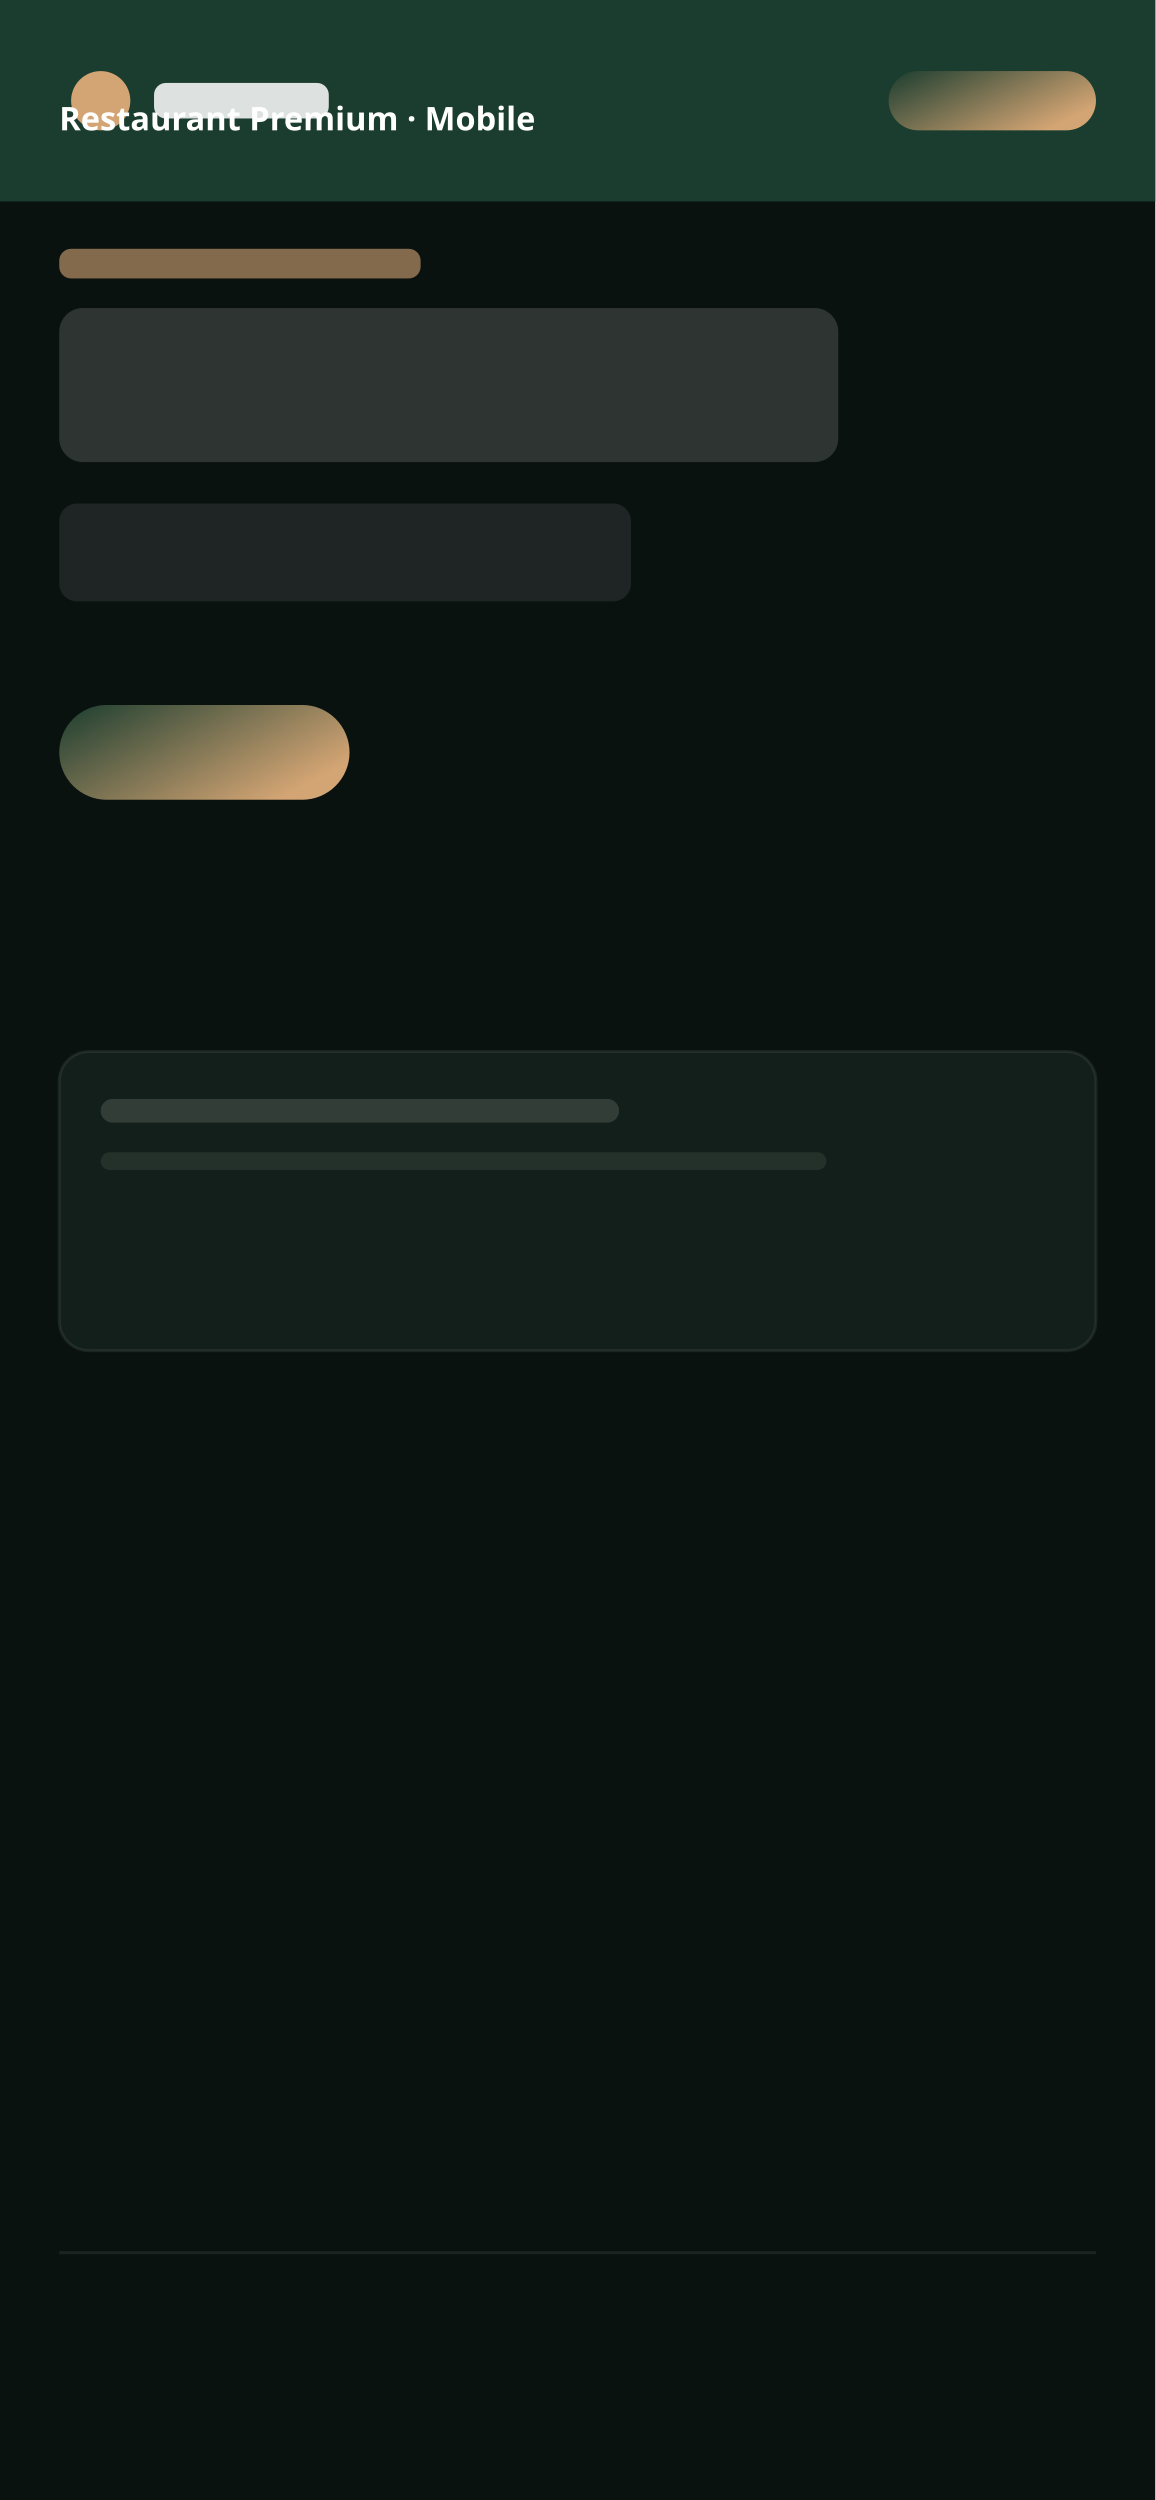
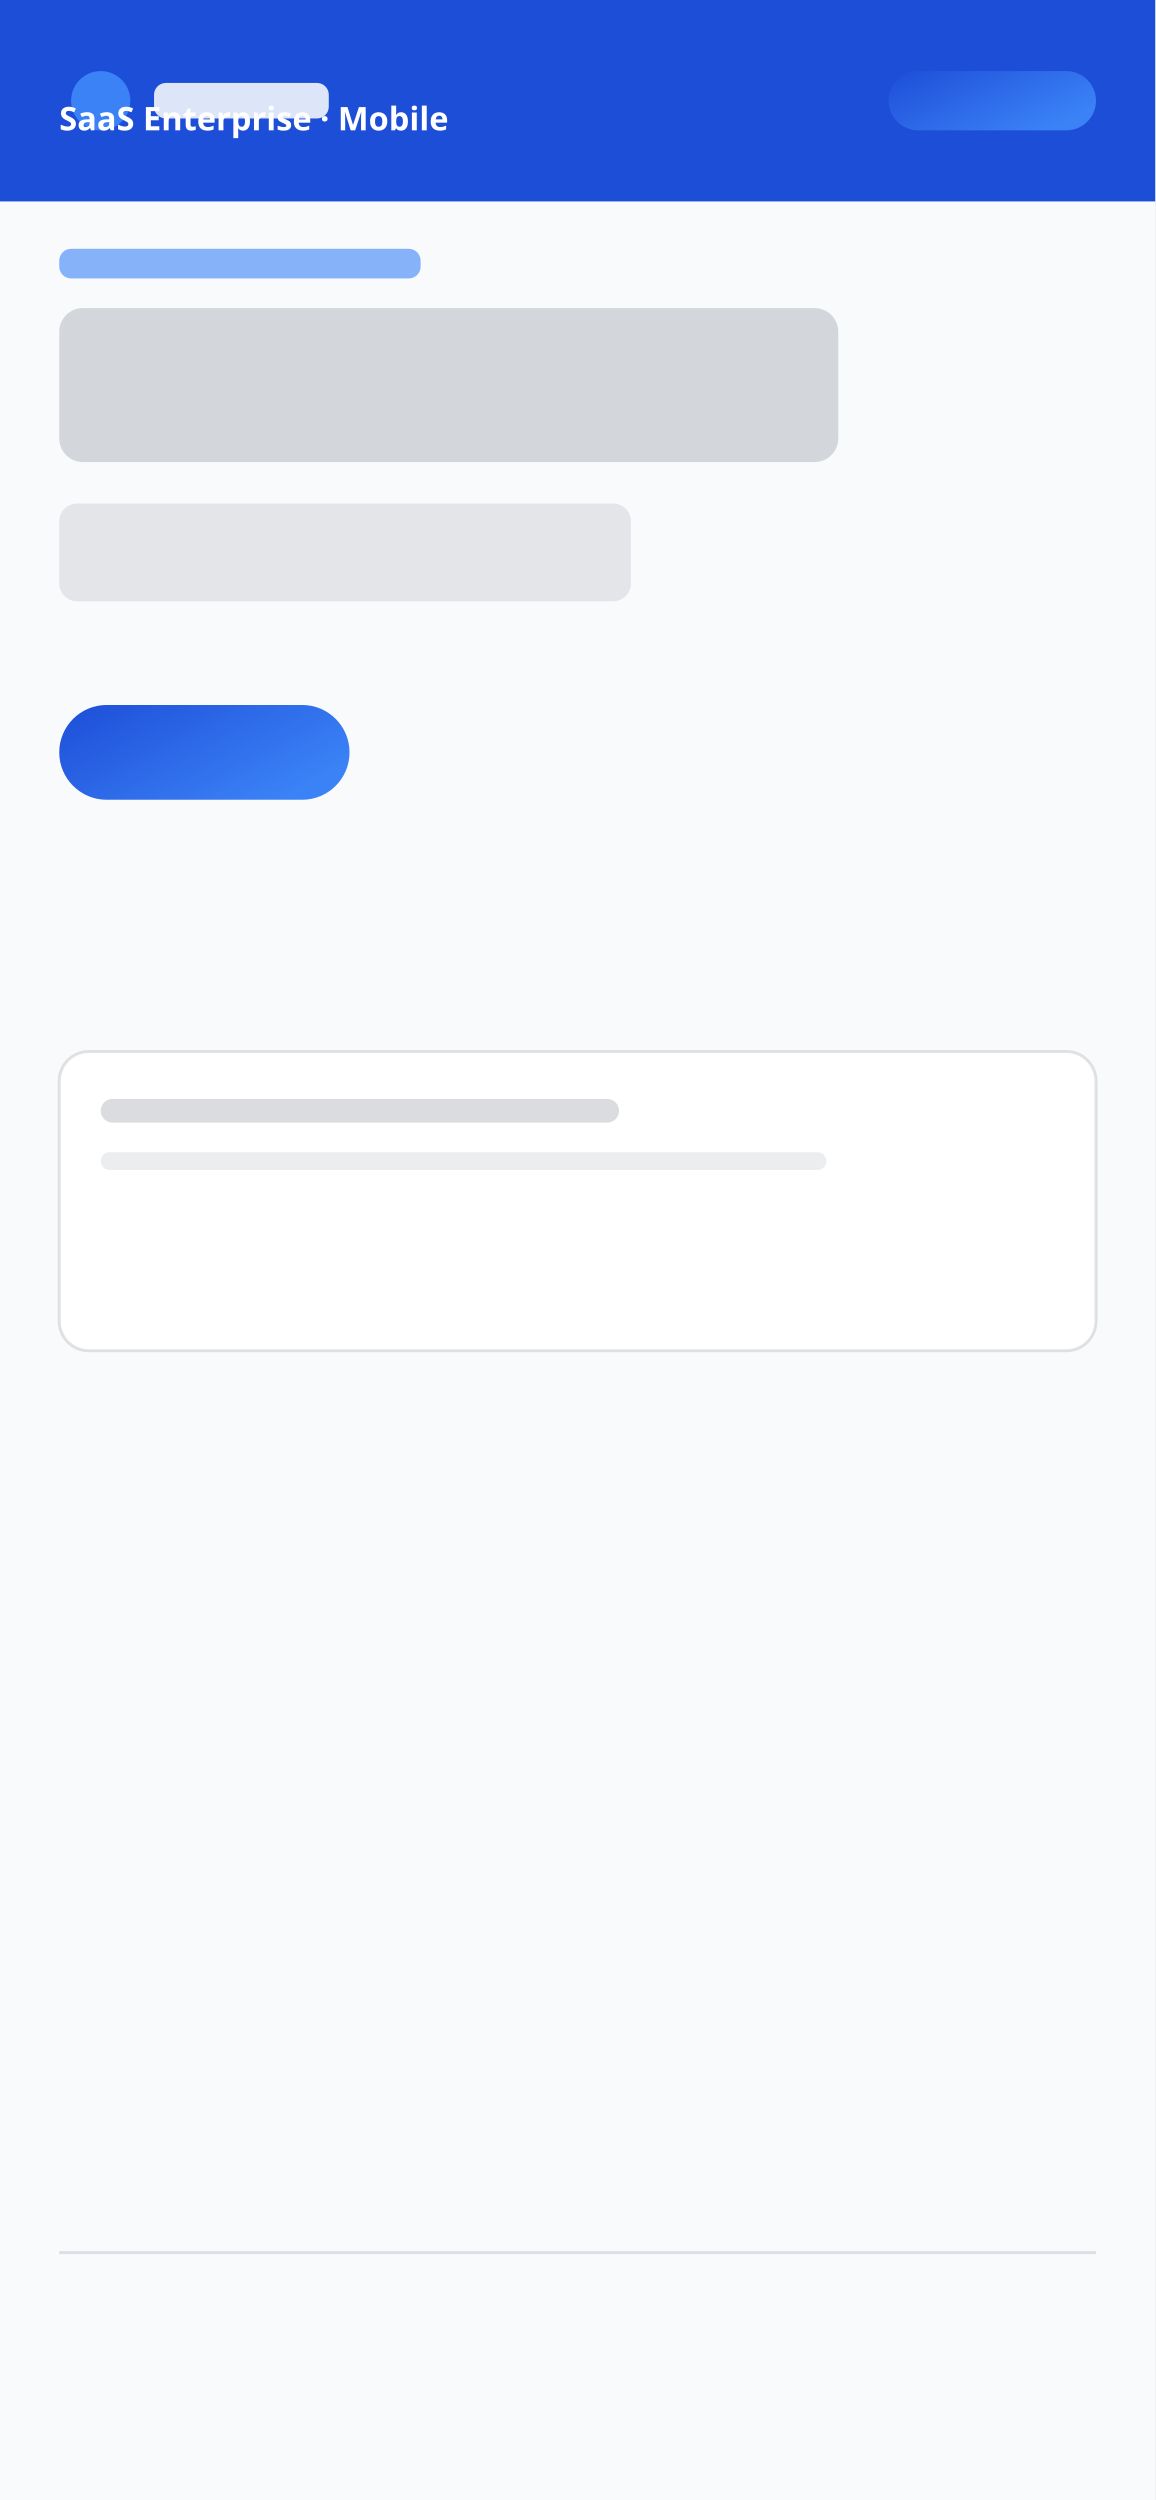
- <svg xmlns="http://www.w3.org/2000/svg" width="390" height="844" viewBox="0 0 390 844" role="img" aria-label="Restaurant Premium Mobile preview">
+ <svg xmlns="http://www.w3.org/2000/svg" width="390" height="844" viewBox="0 0 390 844" role="img" aria-label="SaaS Enterprise Mobile preview">
  <defs>
    <linearGradient id="g-restaurant-premium-390" x1="0" y1="0" x2="1" y2="0.6">
-       <stop offset="0%" stop-color="#1B3D2F" />
-       <stop offset="100%" stop-color="#D4A574" />
+       <stop offset="0%" stop-color="#1D4ED8" />
+       <stop offset="100%" stop-color="#3B82F6" />
    </linearGradient>
  </defs>
-   <rect width="390" height="844" fill="#0A1210" />
-   <rect width="390" height="68" fill="#1B3D2F" />
-   <circle cx="34" cy="34" r="10" fill="#D4A574" />
+   <rect width="390" height="844" fill="#F8FAFC" />
+   <rect width="390" height="68" fill="#1D4ED8" />
+   <circle cx="34" cy="34" r="10" fill="#3B82F6" />
  <rect x="52" y="28" width="59" height="12" rx="4" fill="#fff" opacity="0.85" />
  <rect x="300" y="24" width="70" height="20" rx="10" fill="url(#g-restaurant-premium-390)" />
-   <rect x="20" y="84" width="122" height="10" rx="4" fill="#D4A574" opacity="0.6" />
-   <rect x="20" y="104" width="263" height="52" rx="8" fill="#F4EDE4" opacity="0.16" />
-   <rect x="20" y="170" width="193" height="33" rx="6" fill="#F4EDE4" opacity="0.09" />
+   <rect x="20" y="84" width="122" height="10" rx="4" fill="#3B82F6" opacity="0.6" />
+   <rect x="20" y="104" width="263" height="52" rx="8" fill="#0F172A" opacity="0.16" />
+   <rect x="20" y="170" width="193" height="33" rx="6" fill="#0F172A" opacity="0.09" />
  <rect x="20" y="238" width="98" height="32" rx="16" fill="url(#g-restaurant-premium-390)" />
-   <rect x="20" y="355" width="350" height="101" rx="10" fill="#121F1A" stroke="rgba(244,237,228,0.08)" stroke-width="1" />
-   <rect x="34" y="371" width="175" height="8" rx="4" fill="#F4EDE4" opacity="0.15" />
-   <rect x="34" y="389" width="245" height="6" rx="3" fill="#F4EDE4" opacity="0.08" />
-   <rect x="20" y="760" width="350" height="1" fill="rgba(244,237,228,0.08)" />
-   <text x="20" y="44" fill="#fff" font-family="system-ui,sans-serif" font-size="11" font-weight="600">Restaurant Premium · Mobile</text>
+   <rect x="20" y="355" width="350" height="101" rx="10" fill="#FFFFFF" stroke="rgba(15,23,42,0.12)" stroke-width="1" />
+   <rect x="34" y="371" width="175" height="8" rx="4" fill="#0F172A" opacity="0.15" />
+   <rect x="34" y="389" width="245" height="6" rx="3" fill="#0F172A" opacity="0.08" />
+   <rect x="20" y="760" width="350" height="1" fill="rgba(15,23,42,0.12)" />
+   <text x="20" y="44" fill="#fff" font-family="system-ui,sans-serif" font-size="11" font-weight="600">SaaS Enterprise · Mobile</text>
</svg>
